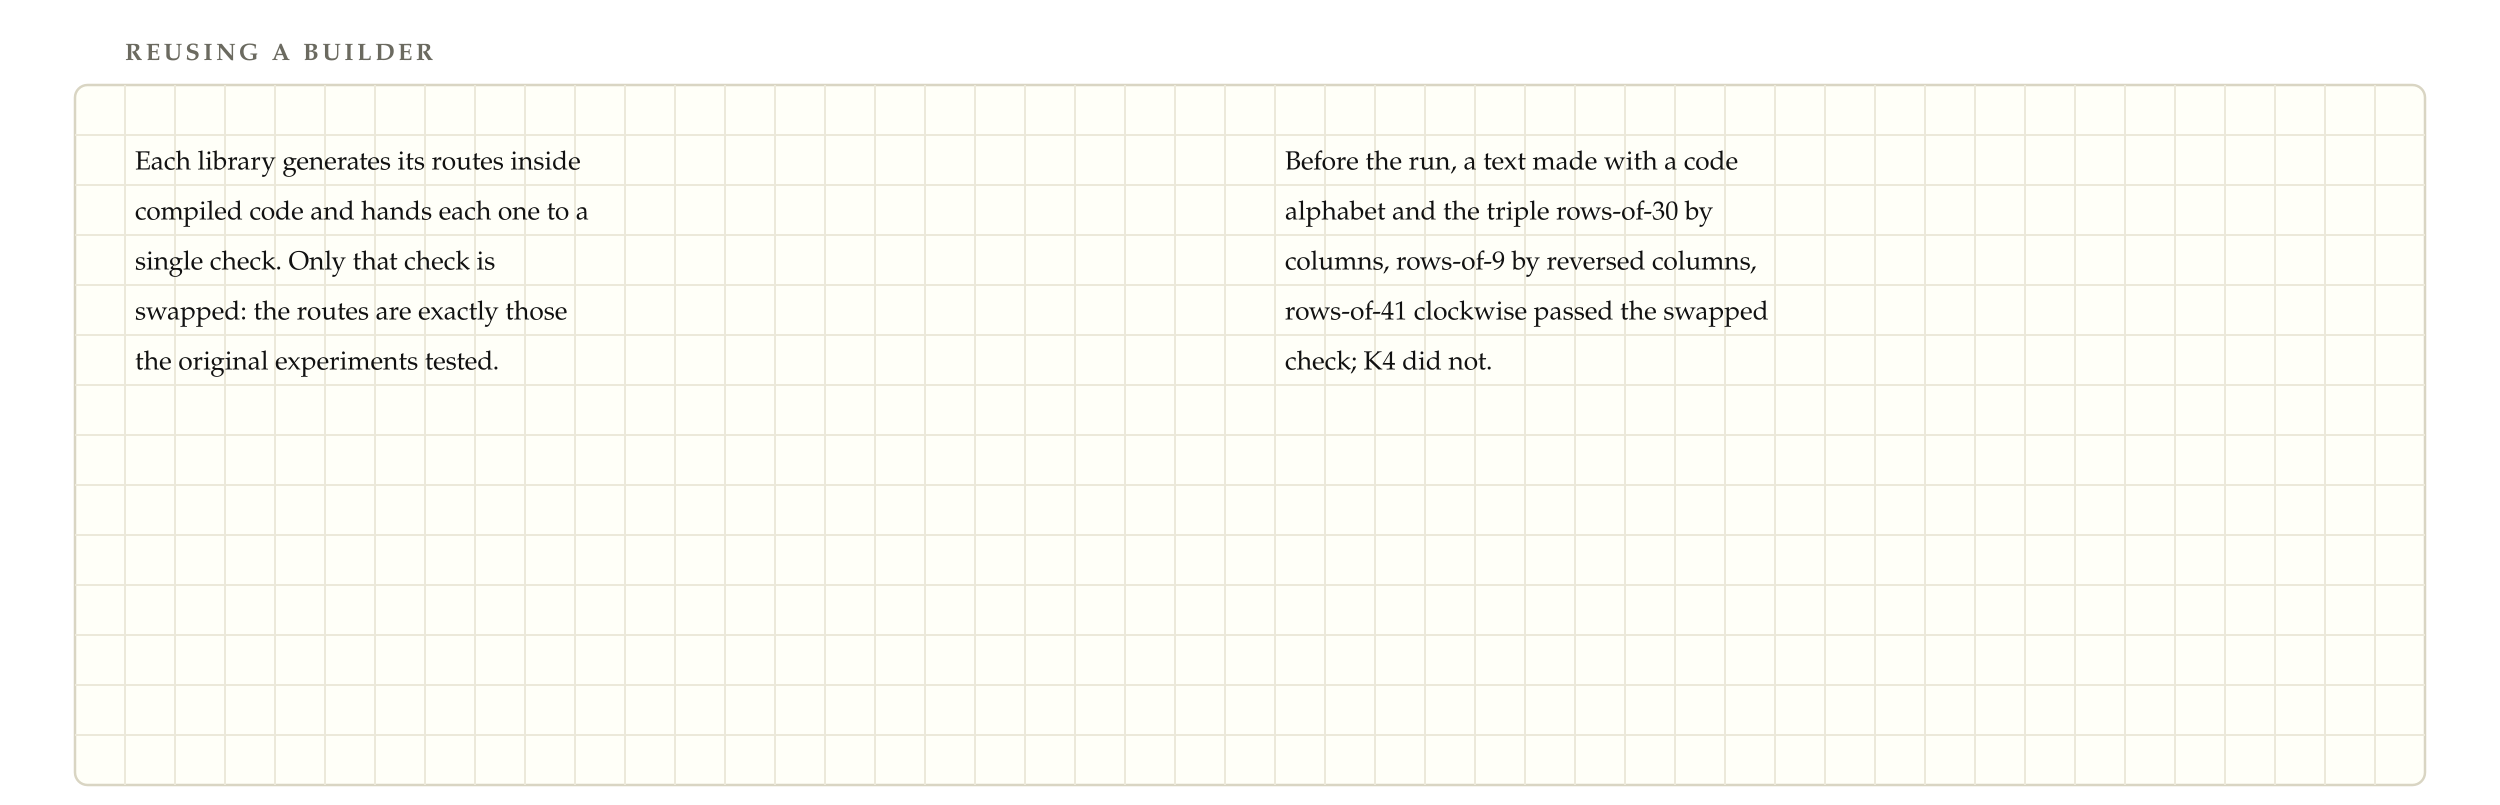
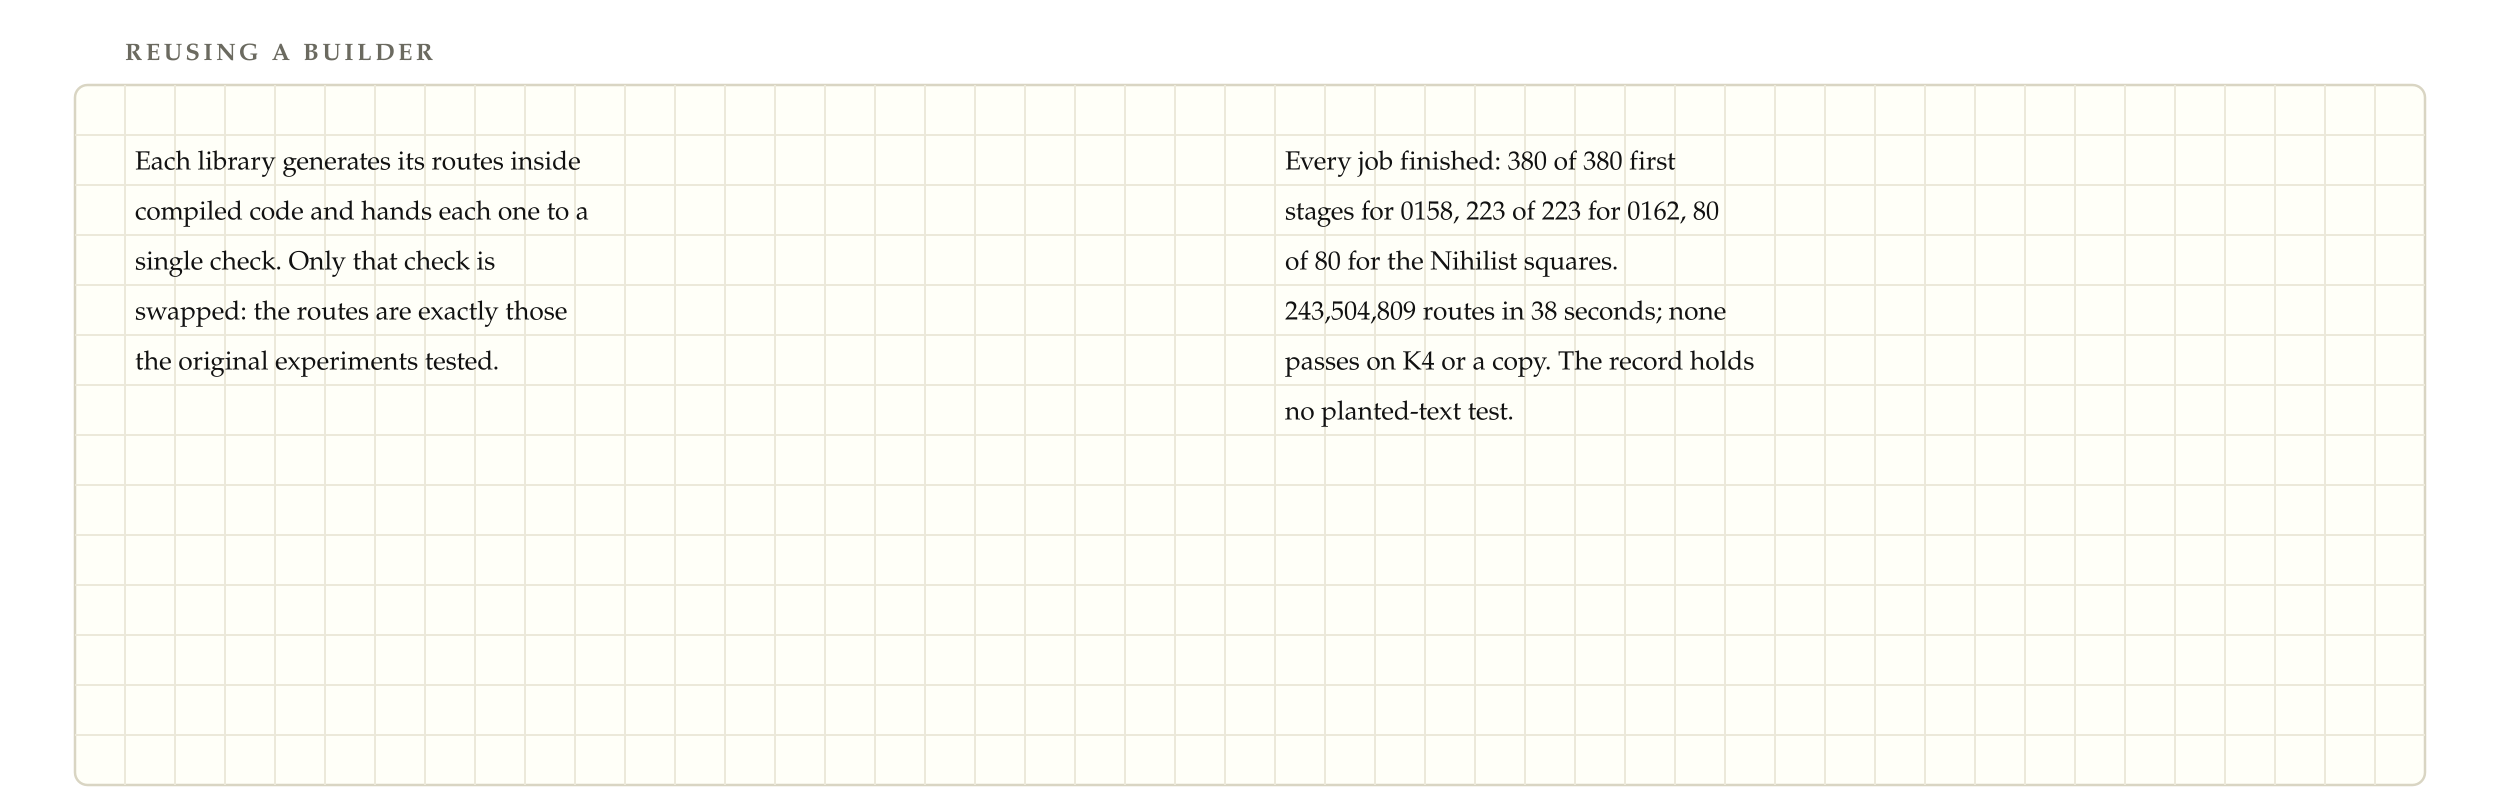
<svg xmlns="http://www.w3.org/2000/svg" viewBox="0 0 1000 322" width="1000" height="322">
  <rect x="30" y="34" width="940" height="280" rx="5" fill="#fffff8" stroke="#d9d5c3" />
  <clipPath id="sq3034940280">
    <rect x="30" y="34" width="940" height="280" rx="5" />
  </clipPath>
  <path d="M50,34 L50,314" stroke="#ece9da" stroke-width="0.8" clip-path="url(#sq3034940280)" />
  <path d="M70,34 L70,314" stroke="#ece9da" stroke-width="0.8" clip-path="url(#sq3034940280)" />
  <path d="M90,34 L90,314" stroke="#ece9da" stroke-width="0.8" clip-path="url(#sq3034940280)" />
  <path d="M110,34 L110,314" stroke="#ece9da" stroke-width="0.8" clip-path="url(#sq3034940280)" />
  <path d="M130,34 L130,314" stroke="#ece9da" stroke-width="0.8" clip-path="url(#sq3034940280)" />
  <path d="M150,34 L150,314" stroke="#ece9da" stroke-width="0.8" clip-path="url(#sq3034940280)" />
  <path d="M170,34 L170,314" stroke="#ece9da" stroke-width="0.8" clip-path="url(#sq3034940280)" />
  <path d="M190,34 L190,314" stroke="#ece9da" stroke-width="0.8" clip-path="url(#sq3034940280)" />
  <path d="M210,34 L210,314" stroke="#ece9da" stroke-width="0.8" clip-path="url(#sq3034940280)" />
  <path d="M230,34 L230,314" stroke="#ece9da" stroke-width="0.8" clip-path="url(#sq3034940280)" />
  <path d="M250,34 L250,314" stroke="#ece9da" stroke-width="0.8" clip-path="url(#sq3034940280)" />
  <path d="M270,34 L270,314" stroke="#ece9da" stroke-width="0.8" clip-path="url(#sq3034940280)" />
  <path d="M290,34 L290,314" stroke="#ece9da" stroke-width="0.8" clip-path="url(#sq3034940280)" />
  <path d="M310,34 L310,314" stroke="#ece9da" stroke-width="0.8" clip-path="url(#sq3034940280)" />
  <path d="M330,34 L330,314" stroke="#ece9da" stroke-width="0.8" clip-path="url(#sq3034940280)" />
  <path d="M350,34 L350,314" stroke="#ece9da" stroke-width="0.8" clip-path="url(#sq3034940280)" />
  <path d="M370,34 L370,314" stroke="#ece9da" stroke-width="0.8" clip-path="url(#sq3034940280)" />
  <path d="M390,34 L390,314" stroke="#ece9da" stroke-width="0.8" clip-path="url(#sq3034940280)" />
  <path d="M410,34 L410,314" stroke="#ece9da" stroke-width="0.8" clip-path="url(#sq3034940280)" />
  <path d="M430,34 L430,314" stroke="#ece9da" stroke-width="0.8" clip-path="url(#sq3034940280)" />
  <path d="M450,34 L450,314" stroke="#ece9da" stroke-width="0.8" clip-path="url(#sq3034940280)" />
  <path d="M470,34 L470,314" stroke="#ece9da" stroke-width="0.8" clip-path="url(#sq3034940280)" />
  <path d="M490,34 L490,314" stroke="#ece9da" stroke-width="0.8" clip-path="url(#sq3034940280)" />
  <path d="M510,34 L510,314" stroke="#ece9da" stroke-width="0.8" clip-path="url(#sq3034940280)" />
  <path d="M530,34 L530,314" stroke="#ece9da" stroke-width="0.8" clip-path="url(#sq3034940280)" />
  <path d="M550,34 L550,314" stroke="#ece9da" stroke-width="0.8" clip-path="url(#sq3034940280)" />
  <path d="M570,34 L570,314" stroke="#ece9da" stroke-width="0.8" clip-path="url(#sq3034940280)" />
  <path d="M590,34 L590,314" stroke="#ece9da" stroke-width="0.8" clip-path="url(#sq3034940280)" />
  <path d="M610,34 L610,314" stroke="#ece9da" stroke-width="0.8" clip-path="url(#sq3034940280)" />
  <path d="M630,34 L630,314" stroke="#ece9da" stroke-width="0.8" clip-path="url(#sq3034940280)" />
  <path d="M650,34 L650,314" stroke="#ece9da" stroke-width="0.8" clip-path="url(#sq3034940280)" />
  <path d="M670,34 L670,314" stroke="#ece9da" stroke-width="0.8" clip-path="url(#sq3034940280)" />
  <path d="M690,34 L690,314" stroke="#ece9da" stroke-width="0.8" clip-path="url(#sq3034940280)" />
  <path d="M710,34 L710,314" stroke="#ece9da" stroke-width="0.8" clip-path="url(#sq3034940280)" />
  <path d="M730,34 L730,314" stroke="#ece9da" stroke-width="0.8" clip-path="url(#sq3034940280)" />
  <path d="M750,34 L750,314" stroke="#ece9da" stroke-width="0.8" clip-path="url(#sq3034940280)" />
  <path d="M770,34 L770,314" stroke="#ece9da" stroke-width="0.8" clip-path="url(#sq3034940280)" />
  <path d="M790,34 L790,314" stroke="#ece9da" stroke-width="0.8" clip-path="url(#sq3034940280)" />
  <path d="M810,34 L810,314" stroke="#ece9da" stroke-width="0.8" clip-path="url(#sq3034940280)" />
  <path d="M830,34 L830,314" stroke="#ece9da" stroke-width="0.8" clip-path="url(#sq3034940280)" />
  <path d="M850,34 L850,314" stroke="#ece9da" stroke-width="0.8" clip-path="url(#sq3034940280)" />
  <path d="M870,34 L870,314" stroke="#ece9da" stroke-width="0.8" clip-path="url(#sq3034940280)" />
  <path d="M890,34 L890,314" stroke="#ece9da" stroke-width="0.8" clip-path="url(#sq3034940280)" />
  <path d="M910,34 L910,314" stroke="#ece9da" stroke-width="0.8" clip-path="url(#sq3034940280)" />
  <path d="M930,34 L930,314" stroke="#ece9da" stroke-width="0.8" clip-path="url(#sq3034940280)" />
  <path d="M950,34 L950,314" stroke="#ece9da" stroke-width="0.8" clip-path="url(#sq3034940280)" />
  <path d="M30,54 L970,54" stroke="#ece9da" stroke-width="0.8" clip-path="url(#sq3034940280)" />
  <path d="M30,74 L970,74" stroke="#ece9da" stroke-width="0.8" clip-path="url(#sq3034940280)" />
  <path d="M30,94 L970,94" stroke="#ece9da" stroke-width="0.8" clip-path="url(#sq3034940280)" />
  <path d="M30,114 L970,114" stroke="#ece9da" stroke-width="0.8" clip-path="url(#sq3034940280)" />
  <path d="M30,134 L970,134" stroke="#ece9da" stroke-width="0.8" clip-path="url(#sq3034940280)" />
  <path d="M30,154 L970,154" stroke="#ece9da" stroke-width="0.8" clip-path="url(#sq3034940280)" />
  <path d="M30,174 L970,174" stroke="#ece9da" stroke-width="0.8" clip-path="url(#sq3034940280)" />
  <path d="M30,194 L970,194" stroke="#ece9da" stroke-width="0.8" clip-path="url(#sq3034940280)" />
  <path d="M30,214 L970,214" stroke="#ece9da" stroke-width="0.8" clip-path="url(#sq3034940280)" />
  <path d="M30,234 L970,234" stroke="#ece9da" stroke-width="0.8" clip-path="url(#sq3034940280)" />
  <path d="M30,254 L970,254" stroke="#ece9da" stroke-width="0.8" clip-path="url(#sq3034940280)" />
  <path d="M30,274 L970,274" stroke="#ece9da" stroke-width="0.8" clip-path="url(#sq3034940280)" />
  <path d="M30,294 L970,294" stroke="#ece9da" stroke-width="0.8" clip-path="url(#sq3034940280)" />
  <text x="50" y="24" font-family="Palatino, 'Palatino Linotype', 'Book Antiqua', Georgia, serif" font-size="9.5" fill="#6b6a60" letter-spacing="1.4" font-weight="600">REUSING A BUILDER</text>
  <text x="54" y="67.78" font-family="Palatino, 'Palatino Linotype', 'Book Antiqua', Georgia, serif" font-size="10.5" fill="#111111" text-anchor="start" font-weight="400" style="">Each library generates its routes inside</text>
  <text x="54" y="87.78" font-family="Palatino, 'Palatino Linotype', 'Book Antiqua', Georgia, serif" font-size="10.5" fill="#111111" text-anchor="start" font-weight="400" style="">compiled code and hands each one to a</text>
  <text x="54" y="107.78" font-family="Palatino, 'Palatino Linotype', 'Book Antiqua', Georgia, serif" font-size="10.5" fill="#111111" text-anchor="start" font-weight="400" style="">single check. Only that check is</text>
  <text x="54" y="127.78" font-family="Palatino, 'Palatino Linotype', 'Book Antiqua', Georgia, serif" font-size="10.5" fill="#111111" text-anchor="start" font-weight="400" style="">swapped: the routes are exactly those</text>
  <text x="54" y="147.78" font-family="Palatino, 'Palatino Linotype', 'Book Antiqua', Georgia, serif" font-size="10.5" fill="#111111" text-anchor="start" font-weight="400" style="">the original experiments tested.</text>
-   <text x="514" y="67.78" font-family="Palatino, 'Palatino Linotype', 'Book Antiqua', Georgia, serif" font-size="10.5" fill="#111111" text-anchor="start" font-weight="400" style="">Before the run, a text made with a code</text>
-   <text x="514" y="87.78" font-family="Palatino, 'Palatino Linotype', 'Book Antiqua', Georgia, serif" font-size="10.5" fill="#111111" text-anchor="start" font-weight="400" style="">alphabet and the triple rows-of-30 by</text>
-   <text x="514" y="107.78" font-family="Palatino, 'Palatino Linotype', 'Book Antiqua', Georgia, serif" font-size="10.5" fill="#111111" text-anchor="start" font-weight="400" style="">columns, rows-of-9 by reversed columns,</text>
-   <text x="514" y="127.78" font-family="Palatino, 'Palatino Linotype', 'Book Antiqua', Georgia, serif" font-size="10.5" fill="#111111" text-anchor="start" font-weight="400" style="">rows-of-41 clockwise passed the swapped</text>
-   <text x="514" y="147.78" font-family="Palatino, 'Palatino Linotype', 'Book Antiqua', Georgia, serif" font-size="10.5" fill="#111111" text-anchor="start" font-weight="400" style="">check; K4 did not.</text>
+   <text x="514" y="67.78" font-family="Palatino, 'Palatino Linotype', 'Book Antiqua', Georgia, serif" font-size="10.5" fill="#111111" text-anchor="start" font-weight="400" style="">Every job finished: 380 of 380 first</text>
+   <text x="514" y="87.78" font-family="Palatino, 'Palatino Linotype', 'Book Antiqua', Georgia, serif" font-size="10.5" fill="#111111" text-anchor="start" font-weight="400" style="">stages for 0158, 223 of 223 for 0162, 80</text>
+   <text x="514" y="107.78" font-family="Palatino, 'Palatino Linotype', 'Book Antiqua', Georgia, serif" font-size="10.5" fill="#111111" text-anchor="start" font-weight="400" style="">of 80 for the Nihilist squares.</text>
+   <text x="514" y="127.78" font-family="Palatino, 'Palatino Linotype', 'Book Antiqua', Georgia, serif" font-size="10.5" fill="#111111" text-anchor="start" font-weight="400" style="">243,504,809 routes in 38 seconds; none</text>
+   <text x="514" y="147.78" font-family="Palatino, 'Palatino Linotype', 'Book Antiqua', Georgia, serif" font-size="10.5" fill="#111111" text-anchor="start" font-weight="400" style="">passes on K4 or a copy. The record holds</text>
+   <text x="514" y="167.78" font-family="Palatino, 'Palatino Linotype', 'Book Antiqua', Georgia, serif" font-size="10.5" fill="#111111" text-anchor="start" font-weight="400" style="">no planted-text test.</text>
</svg>
